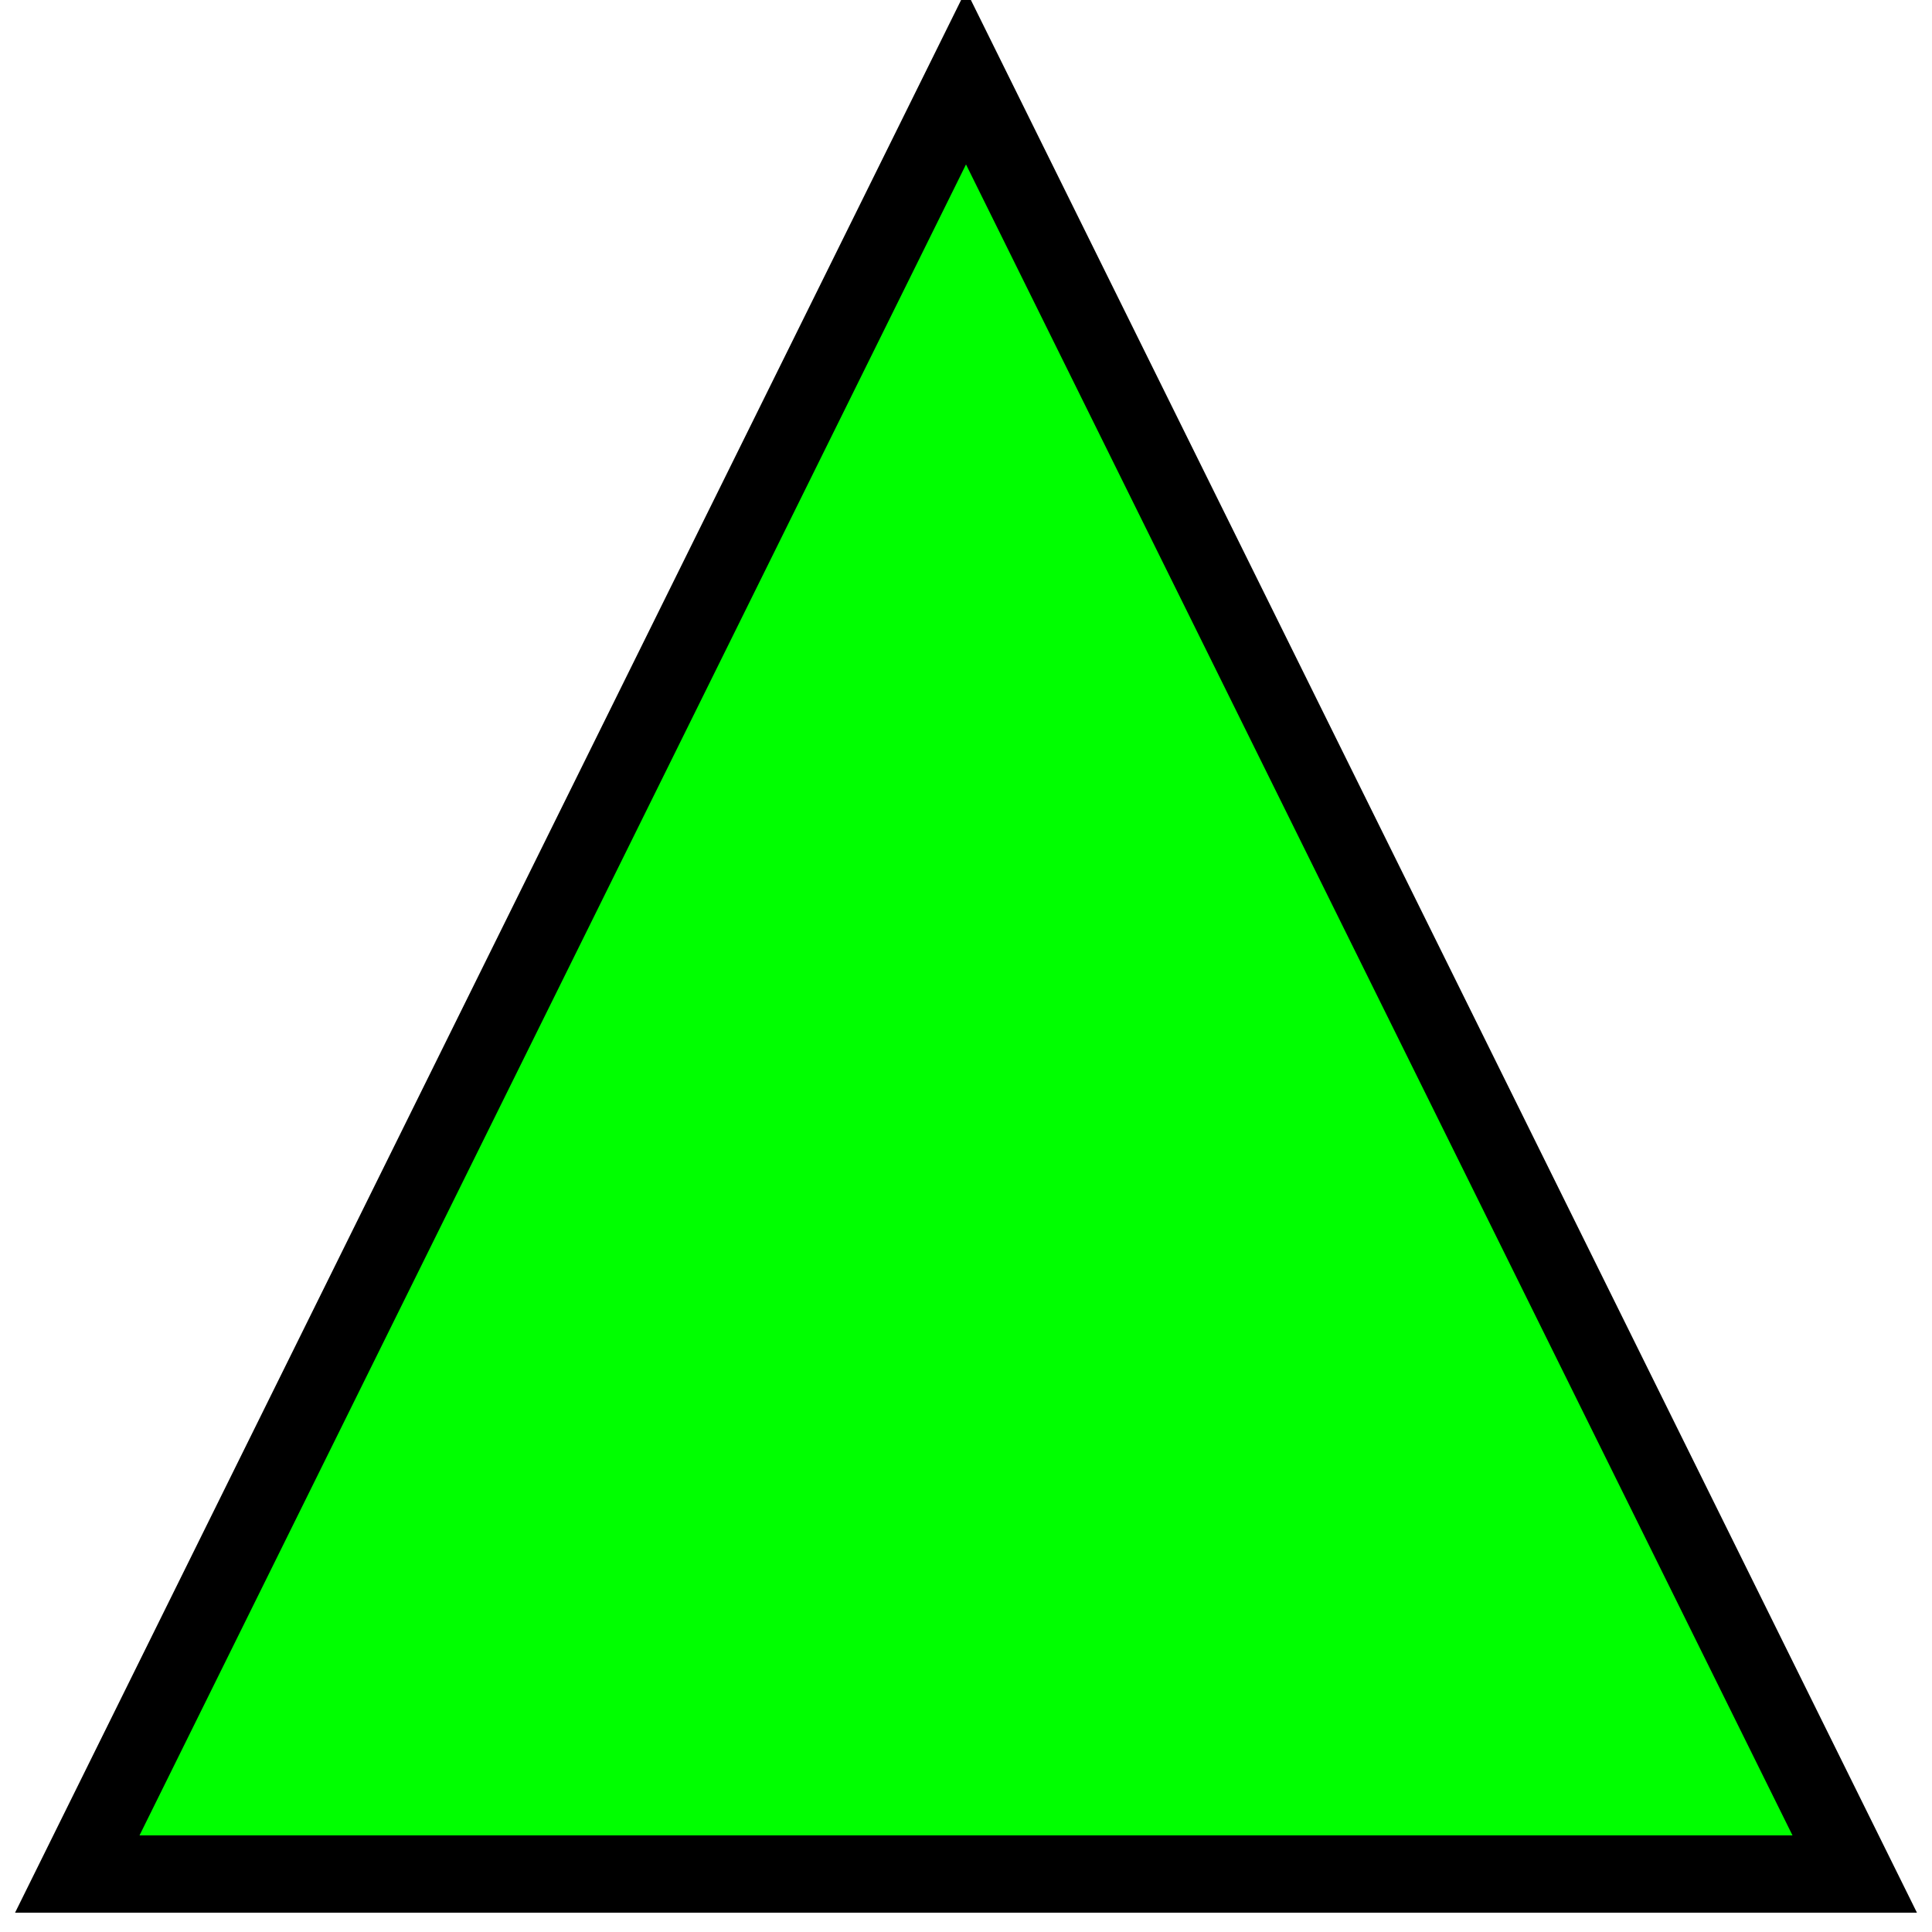
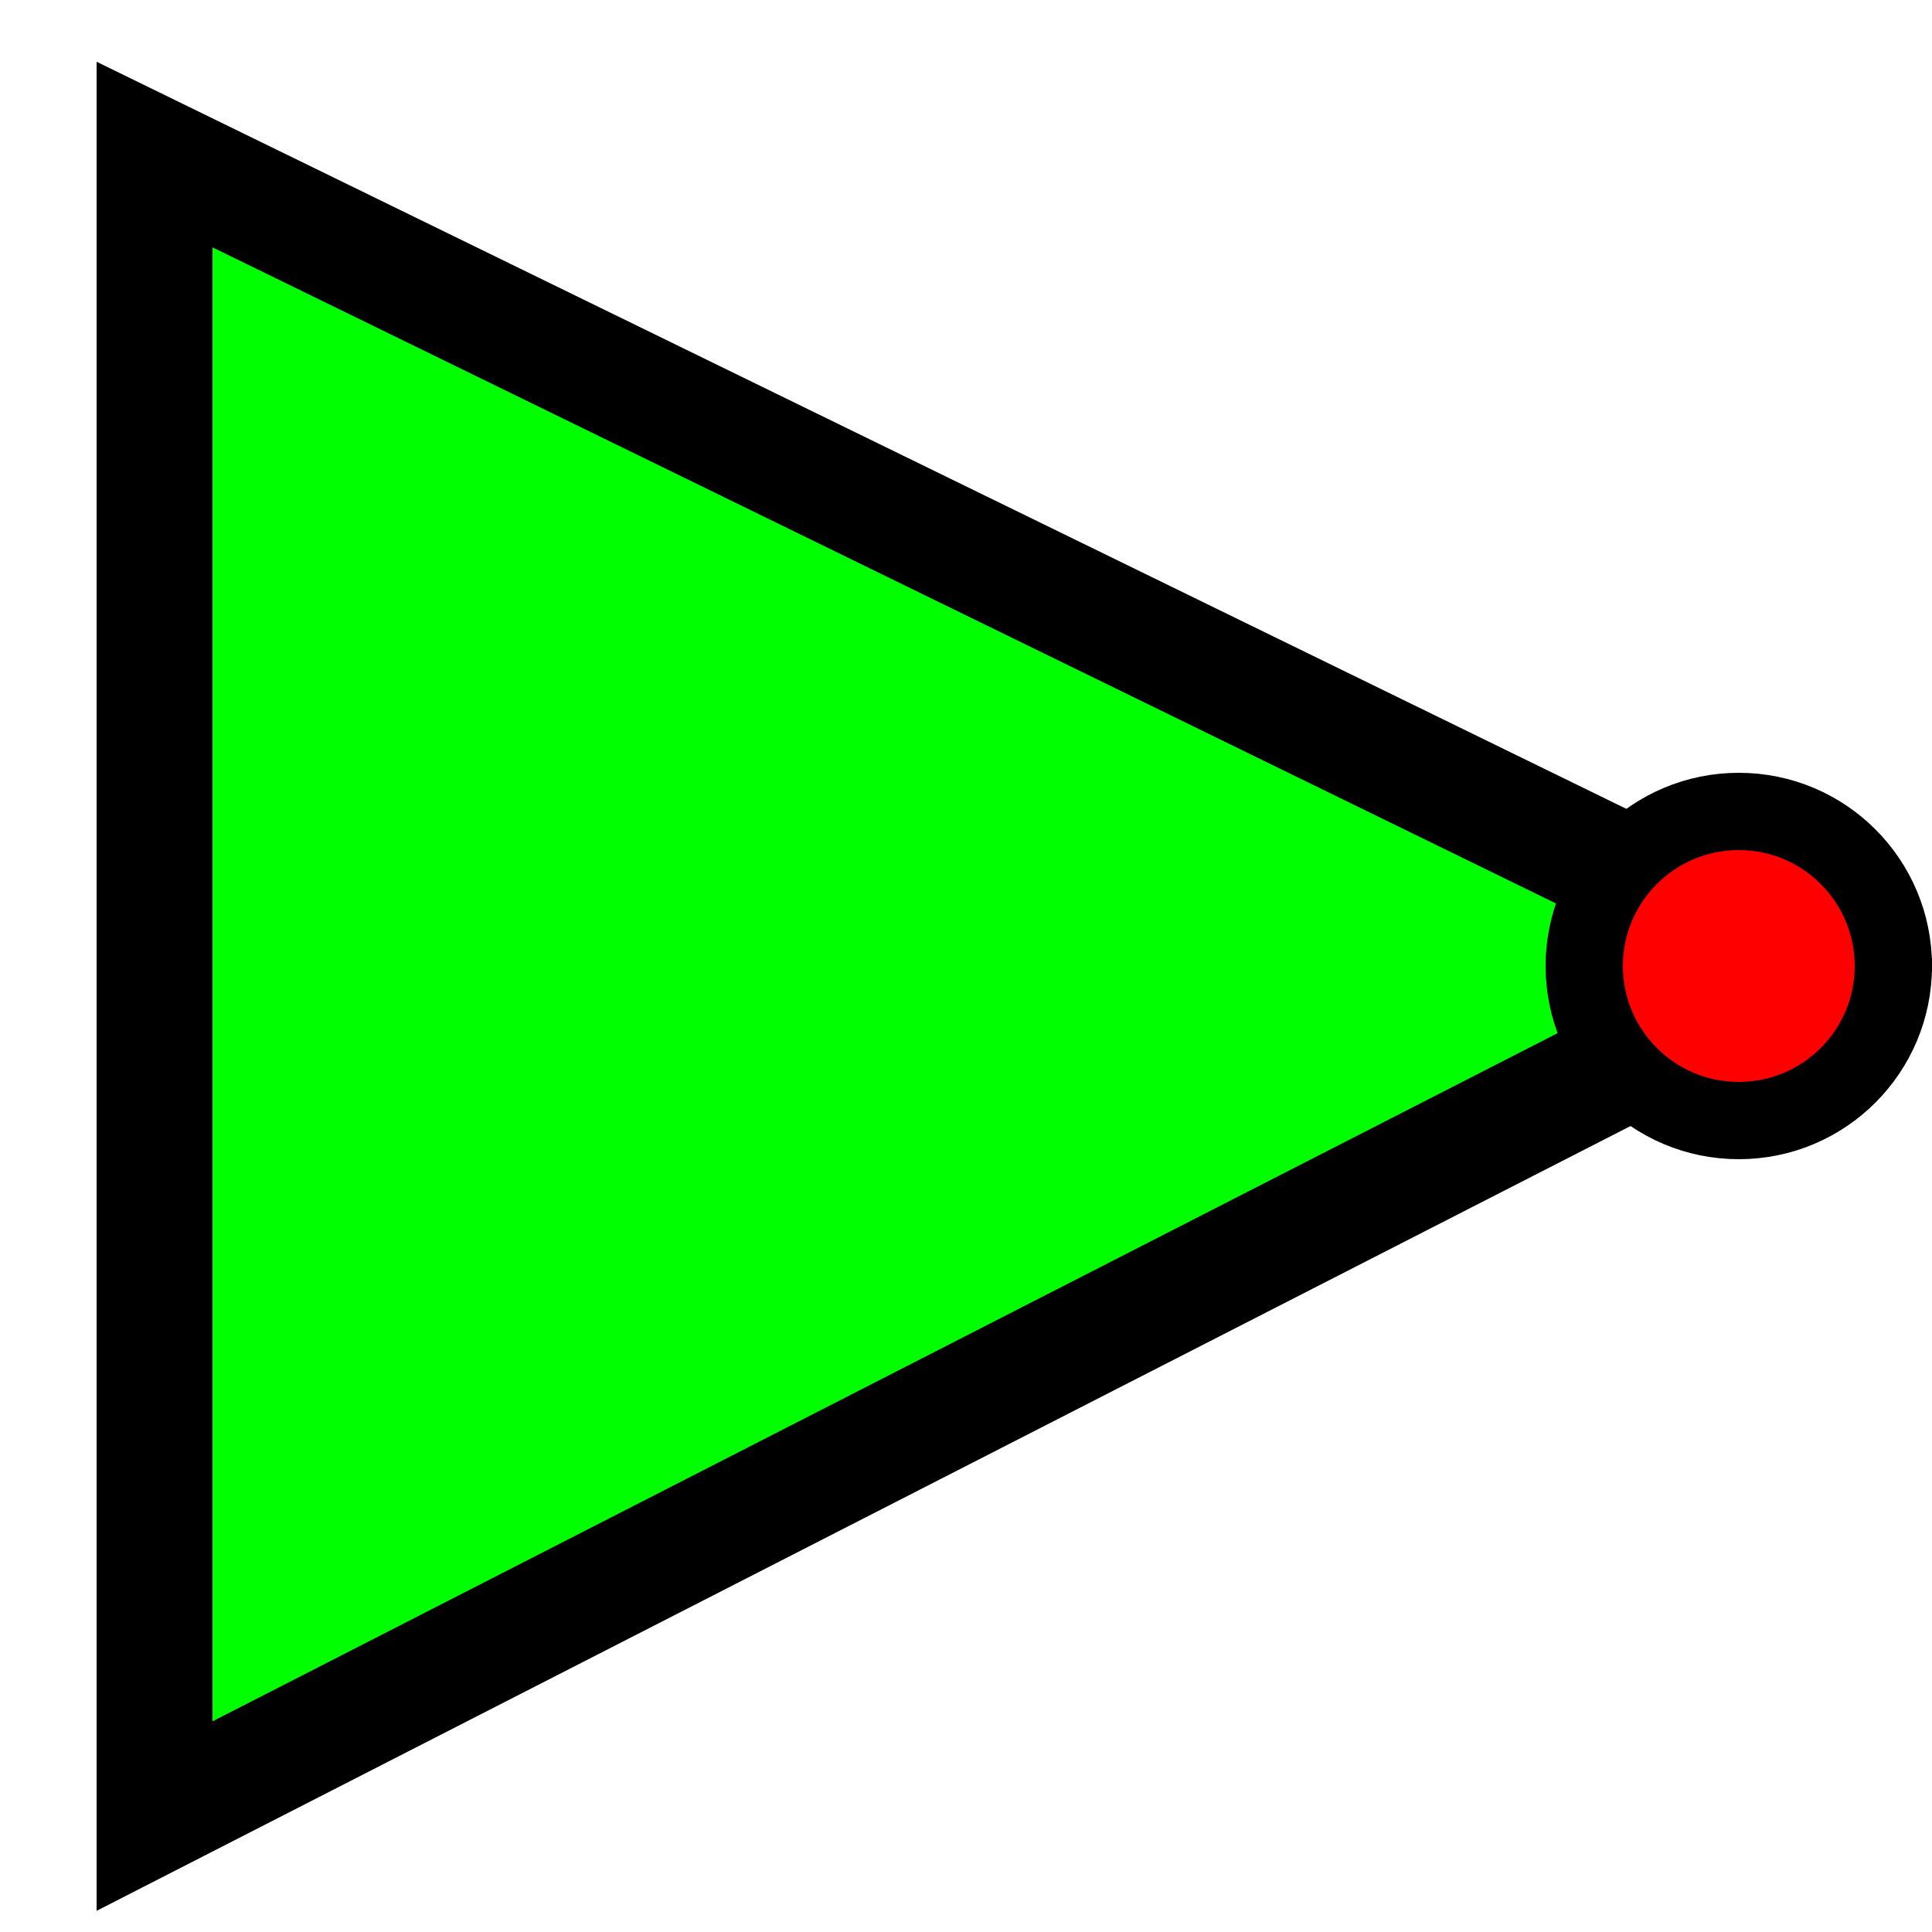
- <svg xmlns="http://www.w3.org/2000/svg" height="100" width="100" viewBox="0 0 100 100" version="1.1" xml:space="preserve">
-   <polygon points="50,4 4,97 96,97" style="fill:lime;stroke:black;stroke-width:4" />
+ <svg xmlns="http://www.w3.org/2000/svg" height="50" width="50" viewBox="0 0 50 50" version="1.1" xml:space="preserve">
+   <polygon points="4,4 4,47, 47,25" style="fill:lime;stroke:black;stroke-width:3" />
+   <circle cx="45" cy="25" r="4" stroke="black" stroke-width="2" fill="red" />
</svg>
